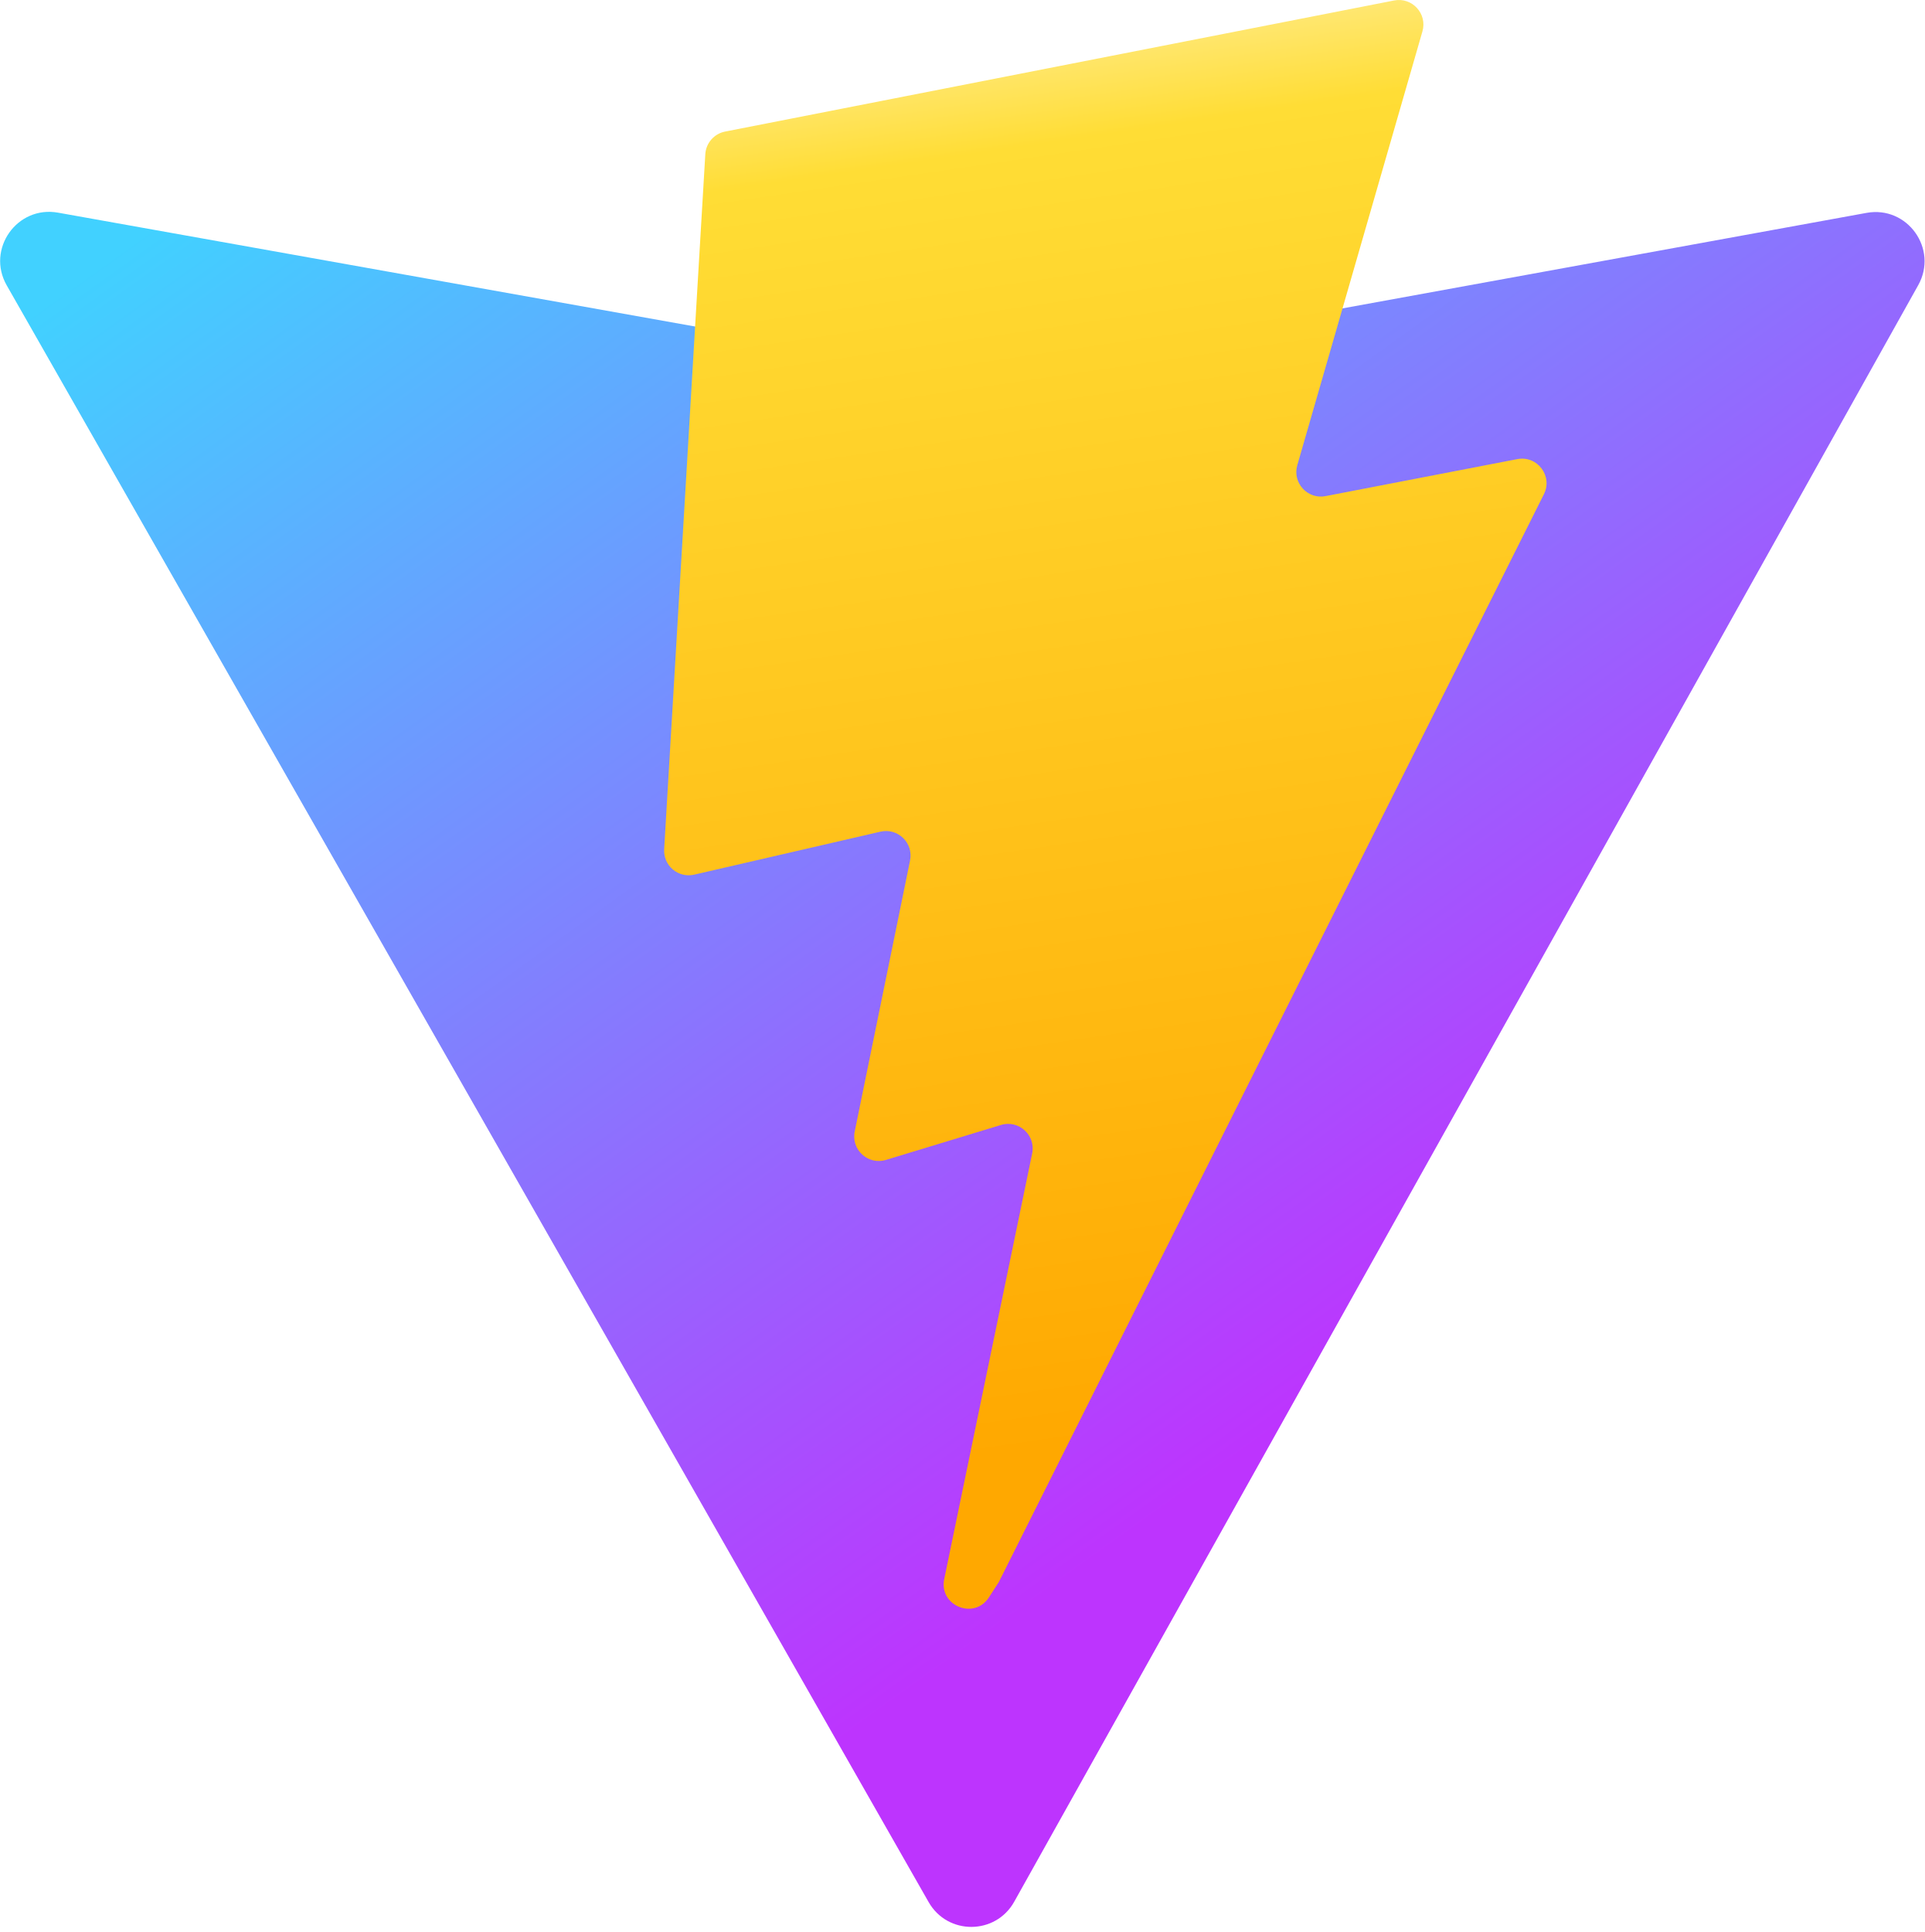
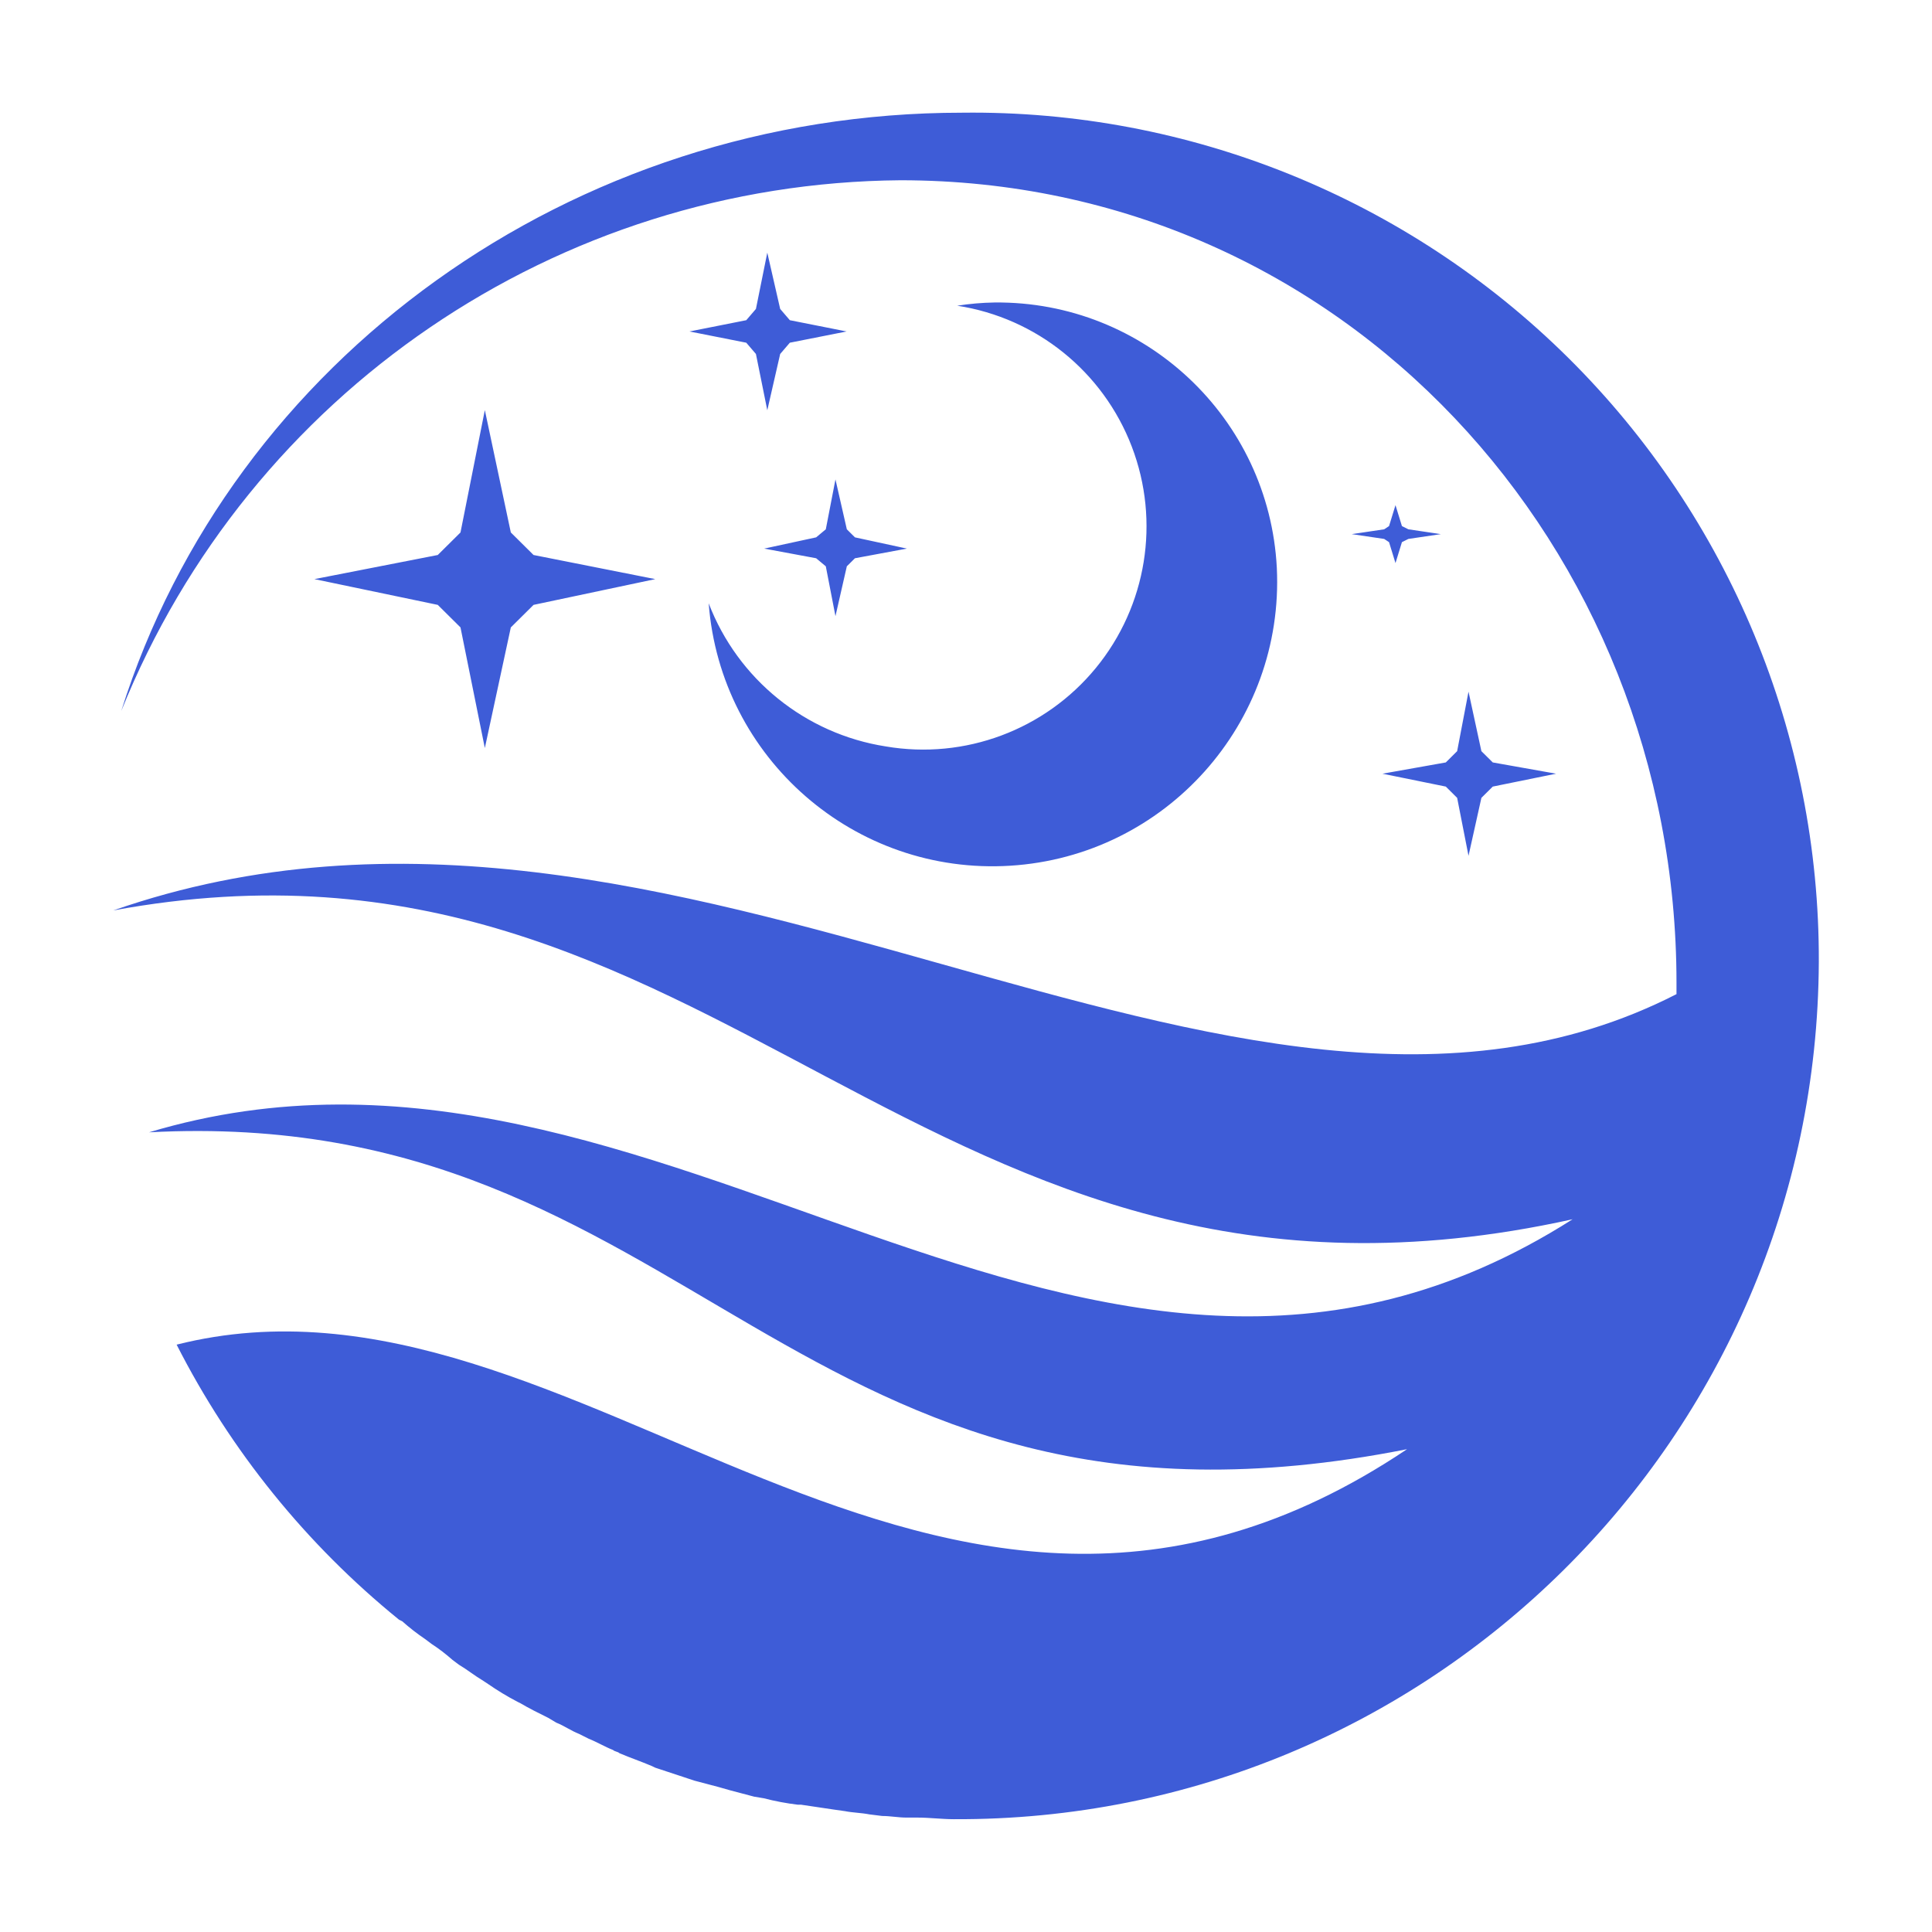
- <svg xmlns="http://www.w3.org/2000/svg" aria-hidden="true" role="img" class="iconify iconify--logos" width="31.88" height="32" preserveAspectRatio="xMidYMid meet" viewBox="0 0 256 257">
-   <defs>
-     <linearGradient id="IconifyId1813088fe1fbc01fb466" x1="-.828%" x2="57.636%" y1="7.652%" y2="78.411%">
-       <stop offset="0%" stop-color="#41D1FF" />
-       <stop offset="100%" stop-color="#BD34FE" />
-     </linearGradient>
-     <linearGradient id="IconifyId1813088fe1fbc01fb467" x1="43.376%" x2="50.316%" y1="2.242%" y2="89.03%">
-       <stop offset="0%" stop-color="#FFEA83" />
-       <stop offset="8.333%" stop-color="#FFDD35" />
-       <stop offset="100%" stop-color="#FFA800" />
-     </linearGradient>
-   </defs>
-   <path fill="url(#IconifyId1813088fe1fbc01fb466)" d="M255.153 37.938L134.897 252.976c-2.483 4.44-8.862 4.466-11.382.048L.875 37.958c-2.746-4.814 1.371-10.646 6.827-9.67l120.385 21.517a6.537 6.537 0 0 0 2.322-.004l117.867-21.483c5.438-.991 9.574 4.796 6.877 9.62Z" />
-   <path fill="url(#IconifyId1813088fe1fbc01fb467)" d="M185.432.063L96.44 17.501a3.268 3.268 0 0 0-2.634 3.014l-5.474 92.456a3.268 3.268 0 0 0 3.997 3.378l24.777-5.718c2.318-.535 4.413 1.507 3.936 3.838l-7.361 36.047c-.495 2.426 1.782 4.5 4.151 3.78l15.304-4.649c2.372-.72 4.652 1.36 4.15 3.788l-11.698 56.621c-.732 3.542 3.979 5.473 5.943 2.437l1.313-2.028l72.516-144.72c1.215-2.423-.88-5.186-3.54-4.672l-25.505 4.922c-2.396.462-4.435-1.77-3.759-4.114l16.646-57.705c.677-2.35-1.37-4.583-3.769-4.113Z" />
+ <svg xmlns="http://www.w3.org/2000/svg" t="1753920931554" class="icon" viewBox="0 0 1024 1024" version="1.1" p-id="8445" width="200" height="200">
+   <path d="M509.918 59.733c-207.343 0-387.157 131.294-445.662 317.133a449.178 449.178 0 0 1 413.013-281.327c234.889 0 411.307 194.372 411.307 425.404v5.973c-236.595 121.054-527.36-149.197-828.518-44.373 323.499-59.733 426.667 240.401 773.461 163.686-259.84 165.376-481.792-127.881-754.534-46.08 289.946-15.36 339.849 232.738 666.778 167.953-252.945 169.66-438.784-109.124-652.151-55.415a451.396 451.396 0 0 0 117.879 145.783l1.707 0.853a115.337 115.337 0 0 0 12.049 9.37l3.413 2.56a97.28 97.28 0 0 1 11.179 8.533l3.413 2.56c4.301 2.543 8.533 5.956 12.902 8.533l2.577 1.707a146.773 146.773 0 0 0 15.497 9.37l1.707 0.853c4.301 2.56 9.472 5.12 14.626 7.68l4.301 2.56c4.301 1.707 7.748 4.267 12.049 5.956l5.12 2.56c4.301 1.707 8.533 4.267 12.902 5.973 0.853 0.853 2.577 0.853 3.413 1.707 6.025 2.56 11.196 4.267 17.22 6.827l1.707 0.836 15.497 5.12 5.12 1.707 12.919 3.413 6.007 1.707 12.902 3.413 5.12 0.853a134.571 134.571 0 0 0 18.074 3.413h1.707c6.025 0.853 11.196 1.707 17.22 2.56l6.025 0.853c4.301 0.853 8.533 0.853 12.902 1.707l6.827 0.853c4.301 0 8.533 0.853 12.902 0.853h6.025c6.025 0 12.902 0.853 18.927 0.853a456.363 456.363 0 0 0 458.564-454.4A448.546 448.546 0 0 0 509.918 59.733zM256.973 396.476l13.773-63.932 12.049-11.947 64.512-13.653-64.512-12.783-12.049-11.947-13.773-64.853-12.902 64.853-12.049 11.947-65.382 12.783 65.382 13.653 12.049 11.947z m149.709-179.029l6.827-29.833 5.12-5.973 30.106-5.956-30.106-5.973-5.12-5.973-6.827-29.833-6.025 29.833-5.12 5.973-30.106 5.973 30.106 5.956 5.12 5.973z m36.13 109.124l6.025-26.419 4.301-4.267 27.529-5.12-27.529-5.956-4.301-4.267-6.025-26.436-5.12 26.436-5.12 4.267-27.529 5.956 27.529 5.12 5.12 4.267z m335.531 127.027l6.827-30.72 6.025-5.973 33.553-6.827-33.553-5.973-6.025-5.973-6.827-31.539-6.025 31.539-6.007 5.973-33.57 5.973 33.57 6.827 6.007 5.973z m-38.707-155.153l3.413-11.093 3.413-1.707 17.203-2.543-17.203-2.56-3.413-1.707-3.413-11.093-3.413 11.093-2.577 1.707-17.203 2.56 17.203 2.543 2.577 1.707zM527.121 160.324a142.319 142.319 0 0 0-19.78 1.707 118.323 118.323 0 1 1-37.854 233.591 120.439 120.439 0 0 1-93.867-75.861 150.869 150.869 0 0 0 301.124-18.773 148.292 148.292 0 0 0-149.623-140.663z" fill="#3E5CD7" p-id="8446" />
</svg>
